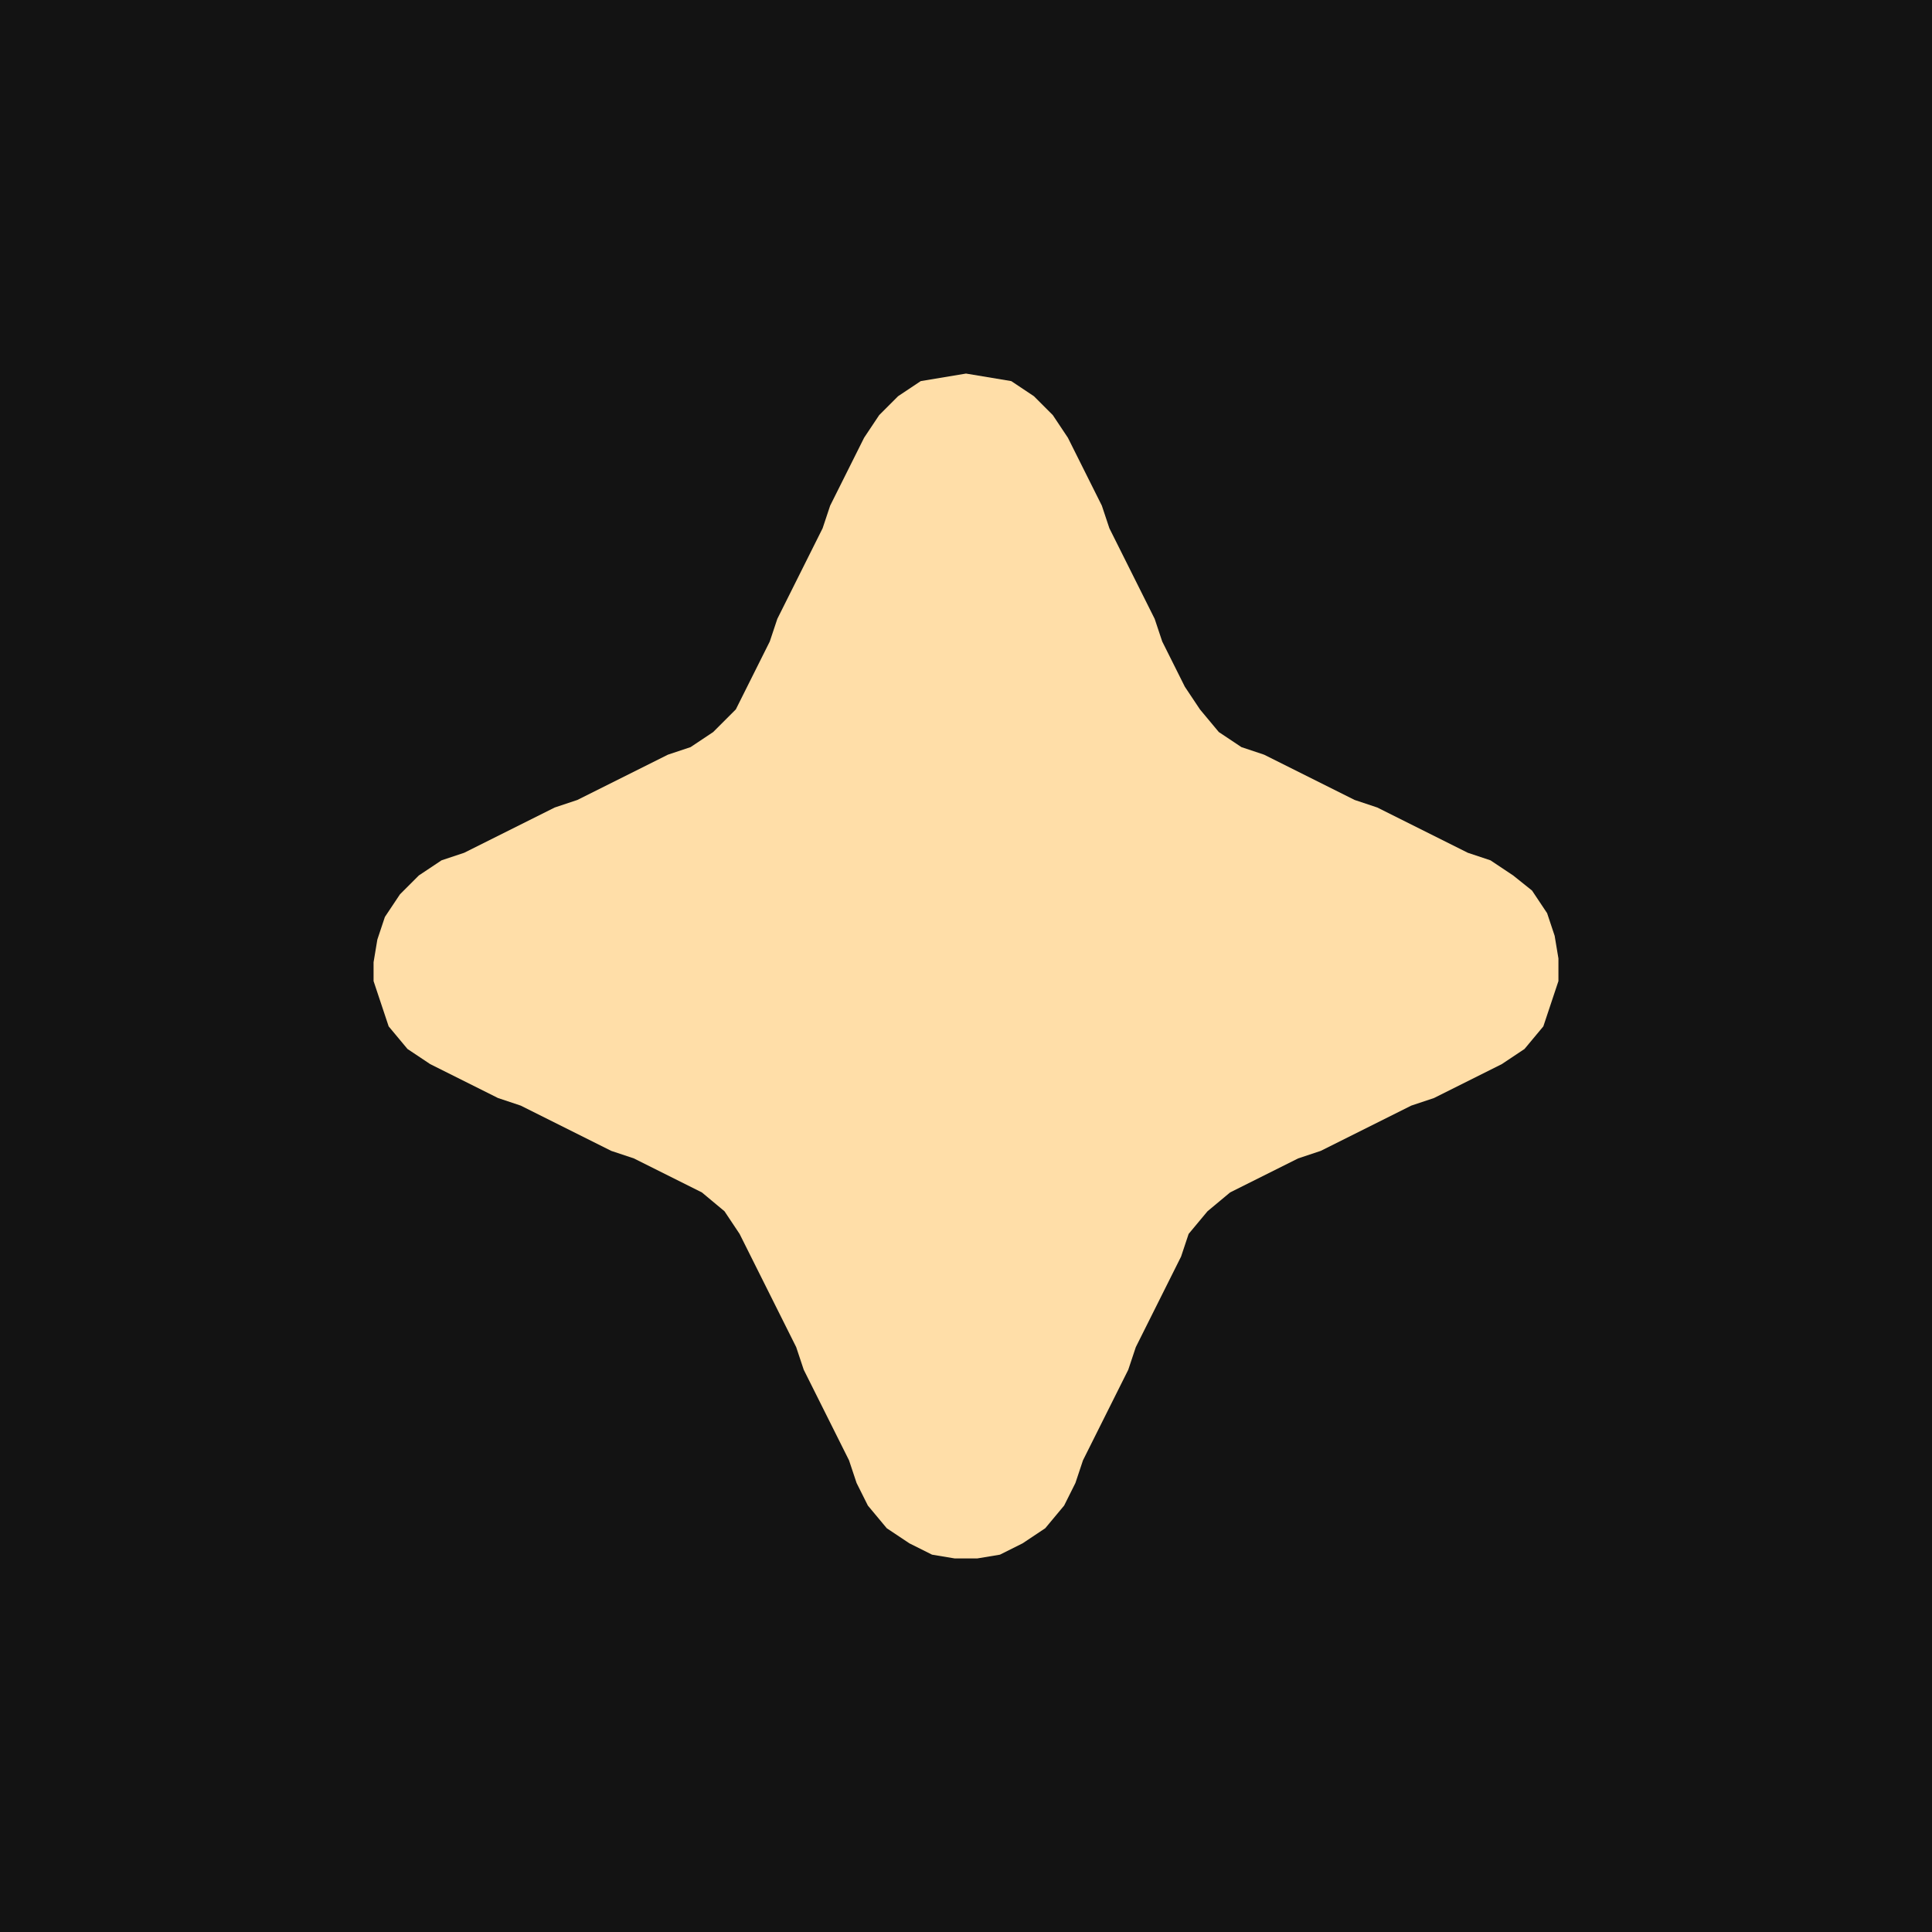
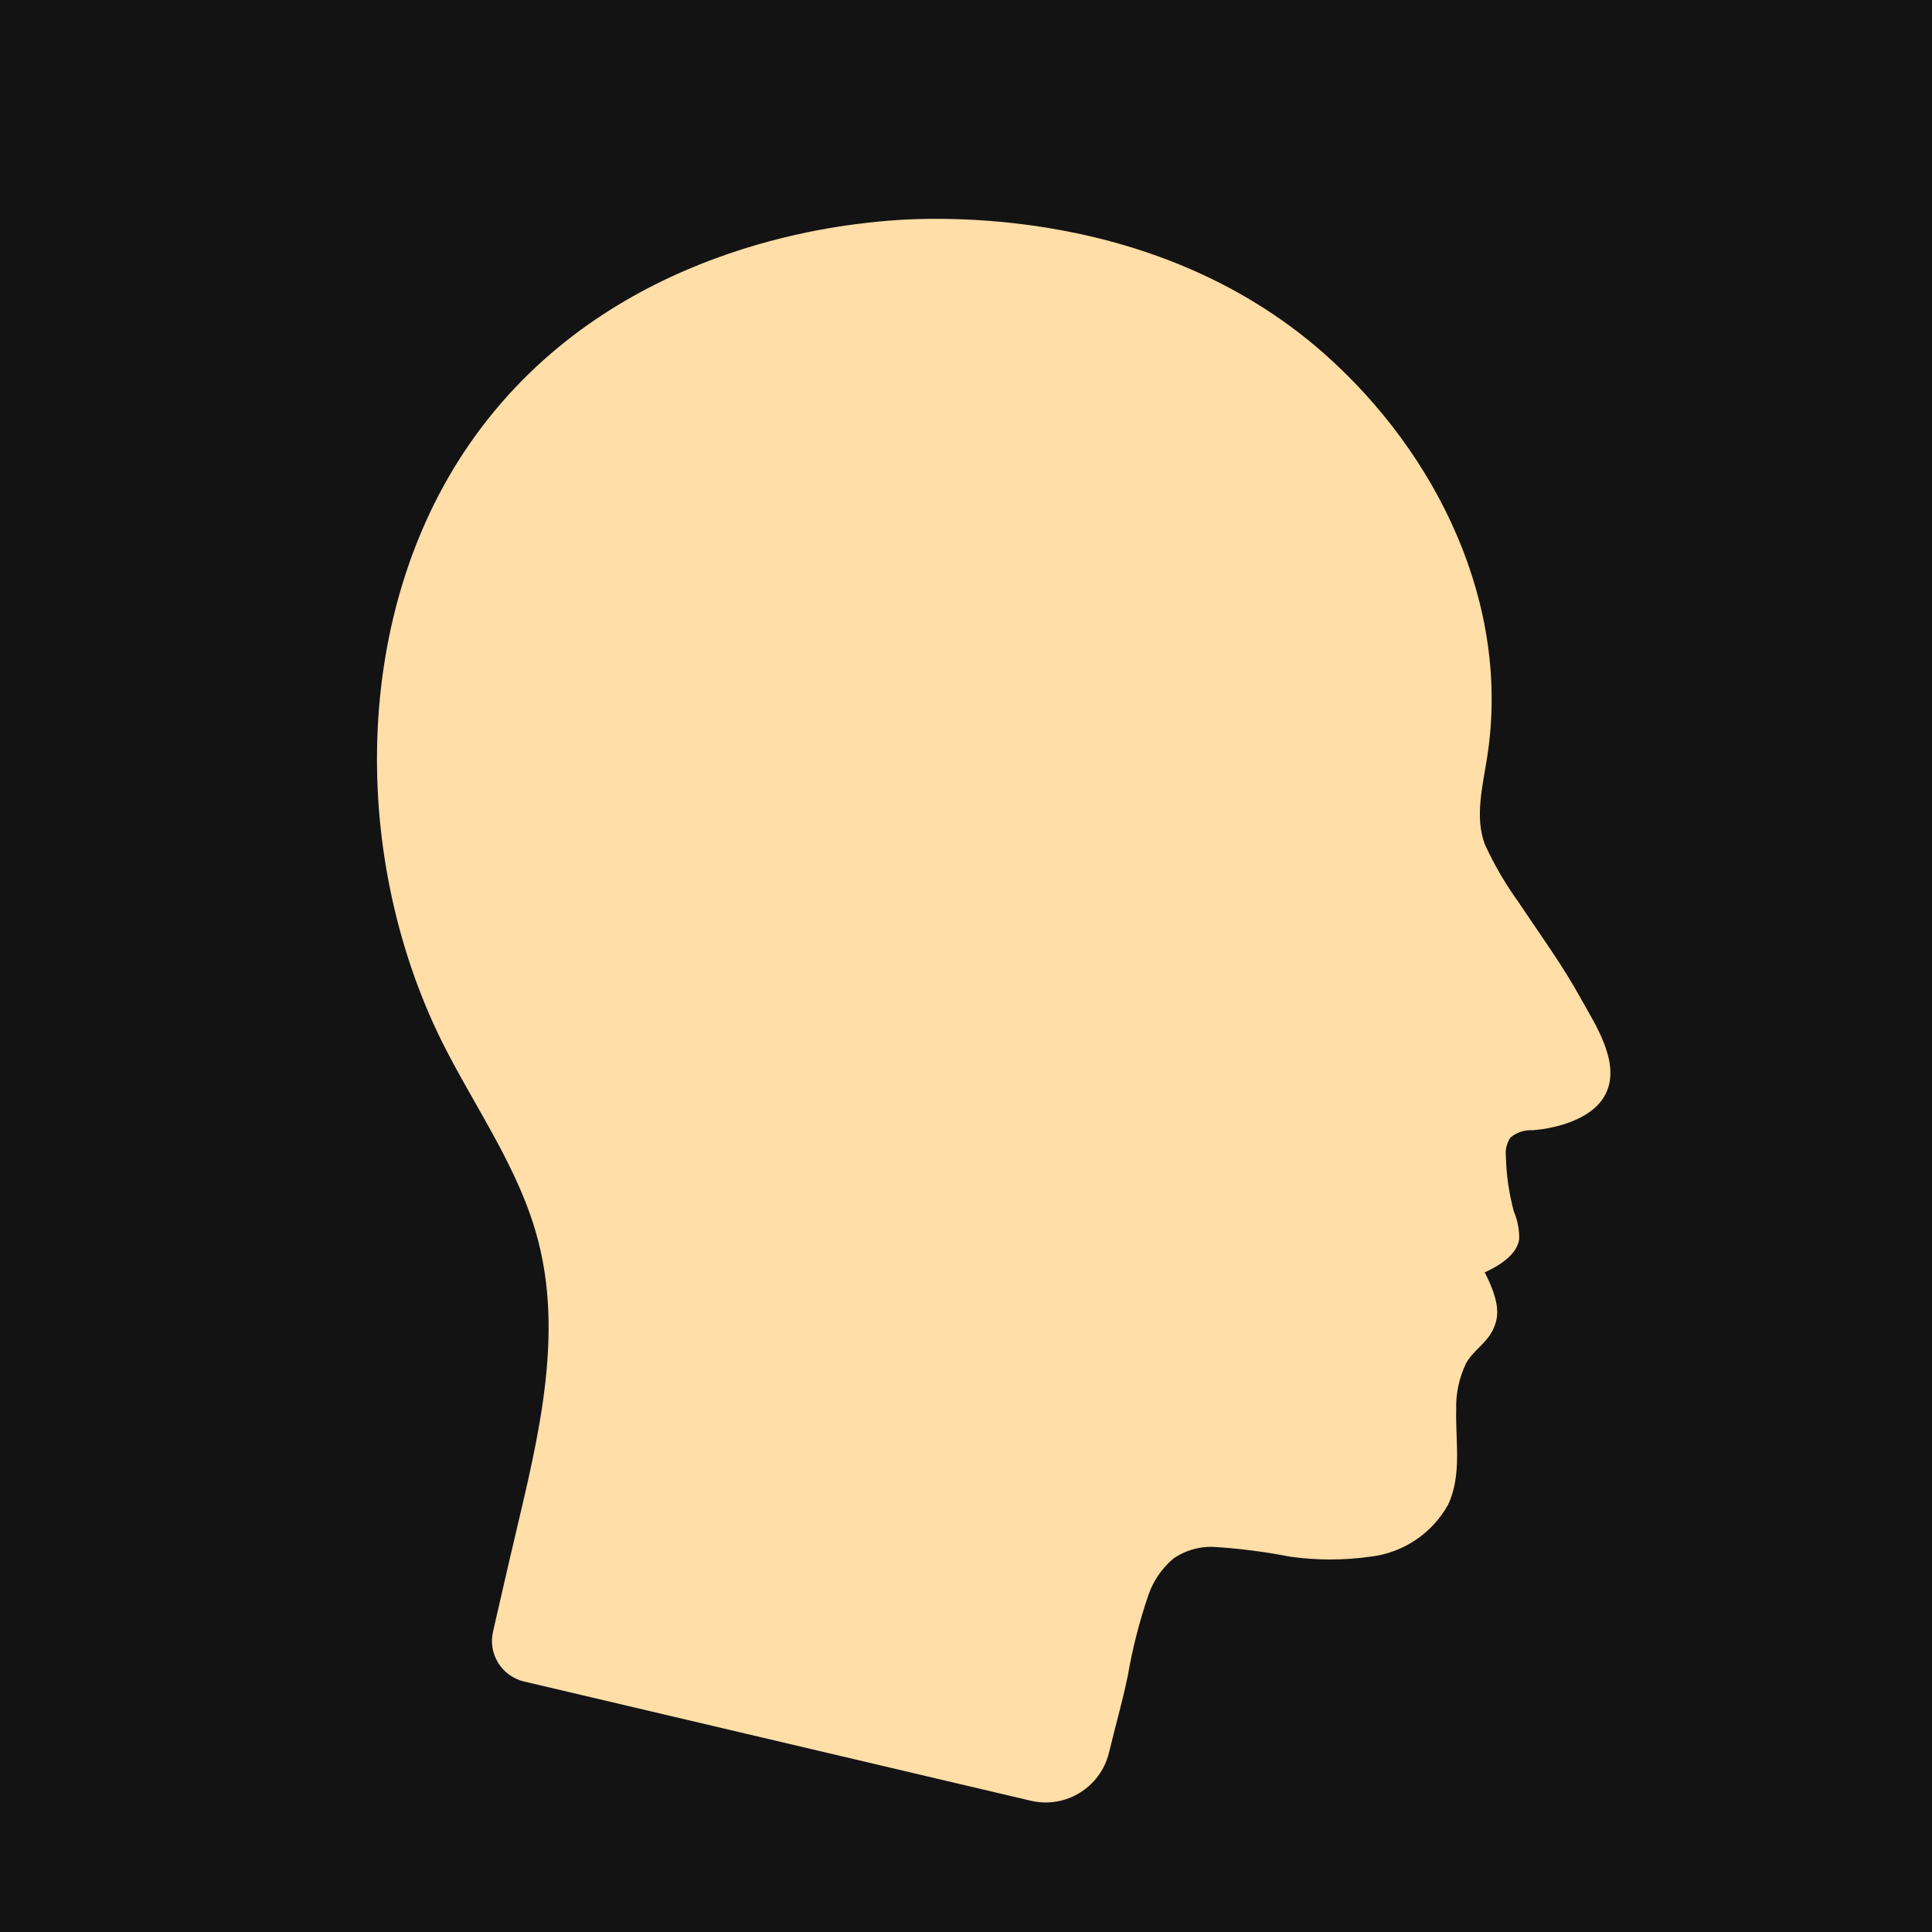
<svg xmlns="http://www.w3.org/2000/svg" viewBox="0 0 512 512" fill="none">
  <rect width="512" height="512" fill="#131313" />
-   <path fill="#ffdea8" d="M 99.0,255.0 L 100.0,249.0 L 102.0,243.0 L 106.0,237.0 L 111.0,232.0 L 117.0,228.0 L 123.0,226.0 L 129.0,223.0 L 135.0,220.0 L 141.0,217.0 L 147.0,214.0 L 153.0,212.0 L 159.0,209.0 L 165.0,206.0 L 171.0,203.0 L 177.0,200.0 L 183.0,198.0 L 189.0,194.0 L 195.0,188.0 L 198.0,182.0 L 201.0,176.0 L 204.0,170.0 L 206.0,164.0 L 209.0,158.0 L 212.0,152.0 L 215.0,146.0 L 218.0,140.0 L 220.0,134.0 L 223.0,128.0 L 226.0,122.0 L 229.0,116.0 L 233.0,110.0 L 238.0,105.0 L 244.0,101.0 L 250.0,100.0 L 256.0,99.0 L 262.0,100.0 L 268.0,101.0 L 274.0,105.0 L 279.0,110.0 L 283.0,116.0 L 286.0,122.0 L 289.0,128.0 L 292.0,134.0 L 294.0,140.0 L 297.0,146.0 L 300.0,152.0 L 303.0,158.0 L 306.0,164.0 L 308.0,170.0 L 311.0,176.0 L 314.0,182.0 L 318.0,188.0 L 323.0,194.0 L 329.0,198.0 L 335.0,200.0 L 341.0,203.0 L 347.0,206.0 L 353.0,209.0 L 359.0,212.0 L 365.0,214.0 L 371.0,217.0 L 377.0,220.0 L 383.0,223.0 L 389.0,226.0 L 395.0,228.0 L 401.0,232.0 L 406.0,236.0 L 410.0,242.0 L 412.0,248.0 L 413.0,254.0 L 413.0,260.0 L 411.0,266.0 L 409.0,272.0 L 404.0,278.0 L 398.0,282.0 L 392.0,285.0 L 386.0,288.0 L 380.0,291.0 L 374.0,293.0 L 368.0,296.0 L 362.0,299.0 L 356.0,302.0 L 350.0,305.0 L 344.0,307.0 L 338.0,310.0 L 332.0,313.0 L 326.0,316.0 L 320.0,321.0 L 315.0,327.0 L 313.0,333.0 L 310.0,339.0 L 307.0,345.0 L 304.0,351.0 L 301.0,357.0 L 299.0,363.0 L 296.0,369.0 L 293.0,375.0 L 290.0,381.0 L 287.0,387.0 L 285.0,393.0 L 282.0,399.0 L 277.0,405.0 L 271.0,409.0 L 265.0,412.0 L 259.0,413.0 L 253.0,413.0 L 247.0,412.0 L 241.0,409.0 L 235.0,405.0 L 230.0,399.0 L 227.0,393.0 L 225.0,387.0 L 222.0,381.0 L 219.0,375.0 L 216.0,369.0 L 213.0,363.0 L 211.0,357.0 L 208.0,351.0 L 205.0,345.0 L 202.0,339.0 L 199.0,333.0 L 196.0,327.0 L 192.0,321.0 L 186.0,316.0 L 180.0,313.0 L 174.0,310.0 L 168.0,307.0 L 162.0,305.0 L 156.0,302.0 L 150.0,299.0 L 144.0,296.0 L 138.0,293.0 L 132.0,291.0 L 126.0,288.0 L 120.0,285.0 L 114.0,282.0 L 108.0,278.0 L 103.0,272.0 L 101.0,266.0 L 99.0,260.0 Z" />
+   <g transform="translate(256 268) scale(21) translate(-10 -10)">
+     <path fill="#FFDEA8" d="M4.415 18.456L10.815 19.962C11.255 20.067 11.697 19.795 11.804 19.357C11.882 19.033 11.974 18.713 12.041 18.389C12.101 18.043 12.187 17.703 12.3 17.372C12.362 17.189 12.473 17.028 12.62 16.904C12.763 16.807 12.931 16.756 13.104 16.758C13.434 16.777 13.762 16.819 14.087 16.882C14.425 16.93 14.768 16.93 15.107 16.882C15.518 16.833 15.881 16.59 16.083 16.228C16.26 15.853 16.176 15.427 16.186 15.027C16.18 14.825 16.223 14.626 16.31 14.444C16.396 14.284 16.566 14.192 16.648 14.023C16.73 13.855 16.741 13.677 16.546 13.295C16.868 13.148 16.966 12.992 16.981 12.874C16.983 12.755 16.961 12.637 16.914 12.528C16.852 12.298 16.818 12.062 16.813 11.825C16.804 11.743 16.825 11.66 16.872 11.592C16.951 11.527 17.05 11.495 17.151 11.501C17.477 11.476 17.947 11.346 18.087 11.011C18.247 10.631 17.944 10.17 17.769 9.857C17.54 9.436 17.254 9.045 16.987 8.645L16.988 8.644C16.817 8.411 16.671 8.162 16.55 7.899C16.415 7.55 16.523 7.147 16.577 6.791C16.878 4.866 15.946 2.966 14.526 1.706C12.304 -0.263 9.33 -0.009 8.911 0.033C8.335 0.09 5.602 0.365 3.888 2.629C2.241 4.798 2.205 7.994 3.385 10.38C3.805 11.221 4.369 11.991 4.603 12.904C4.944 14.226 4.538 15.624 4.241 16.916C4.163 17.259 4.09 17.566 4.031 17.829C3.967 18.108 4.138 18.386 4.415 18.456Z" />
+   </g>
</svg>
